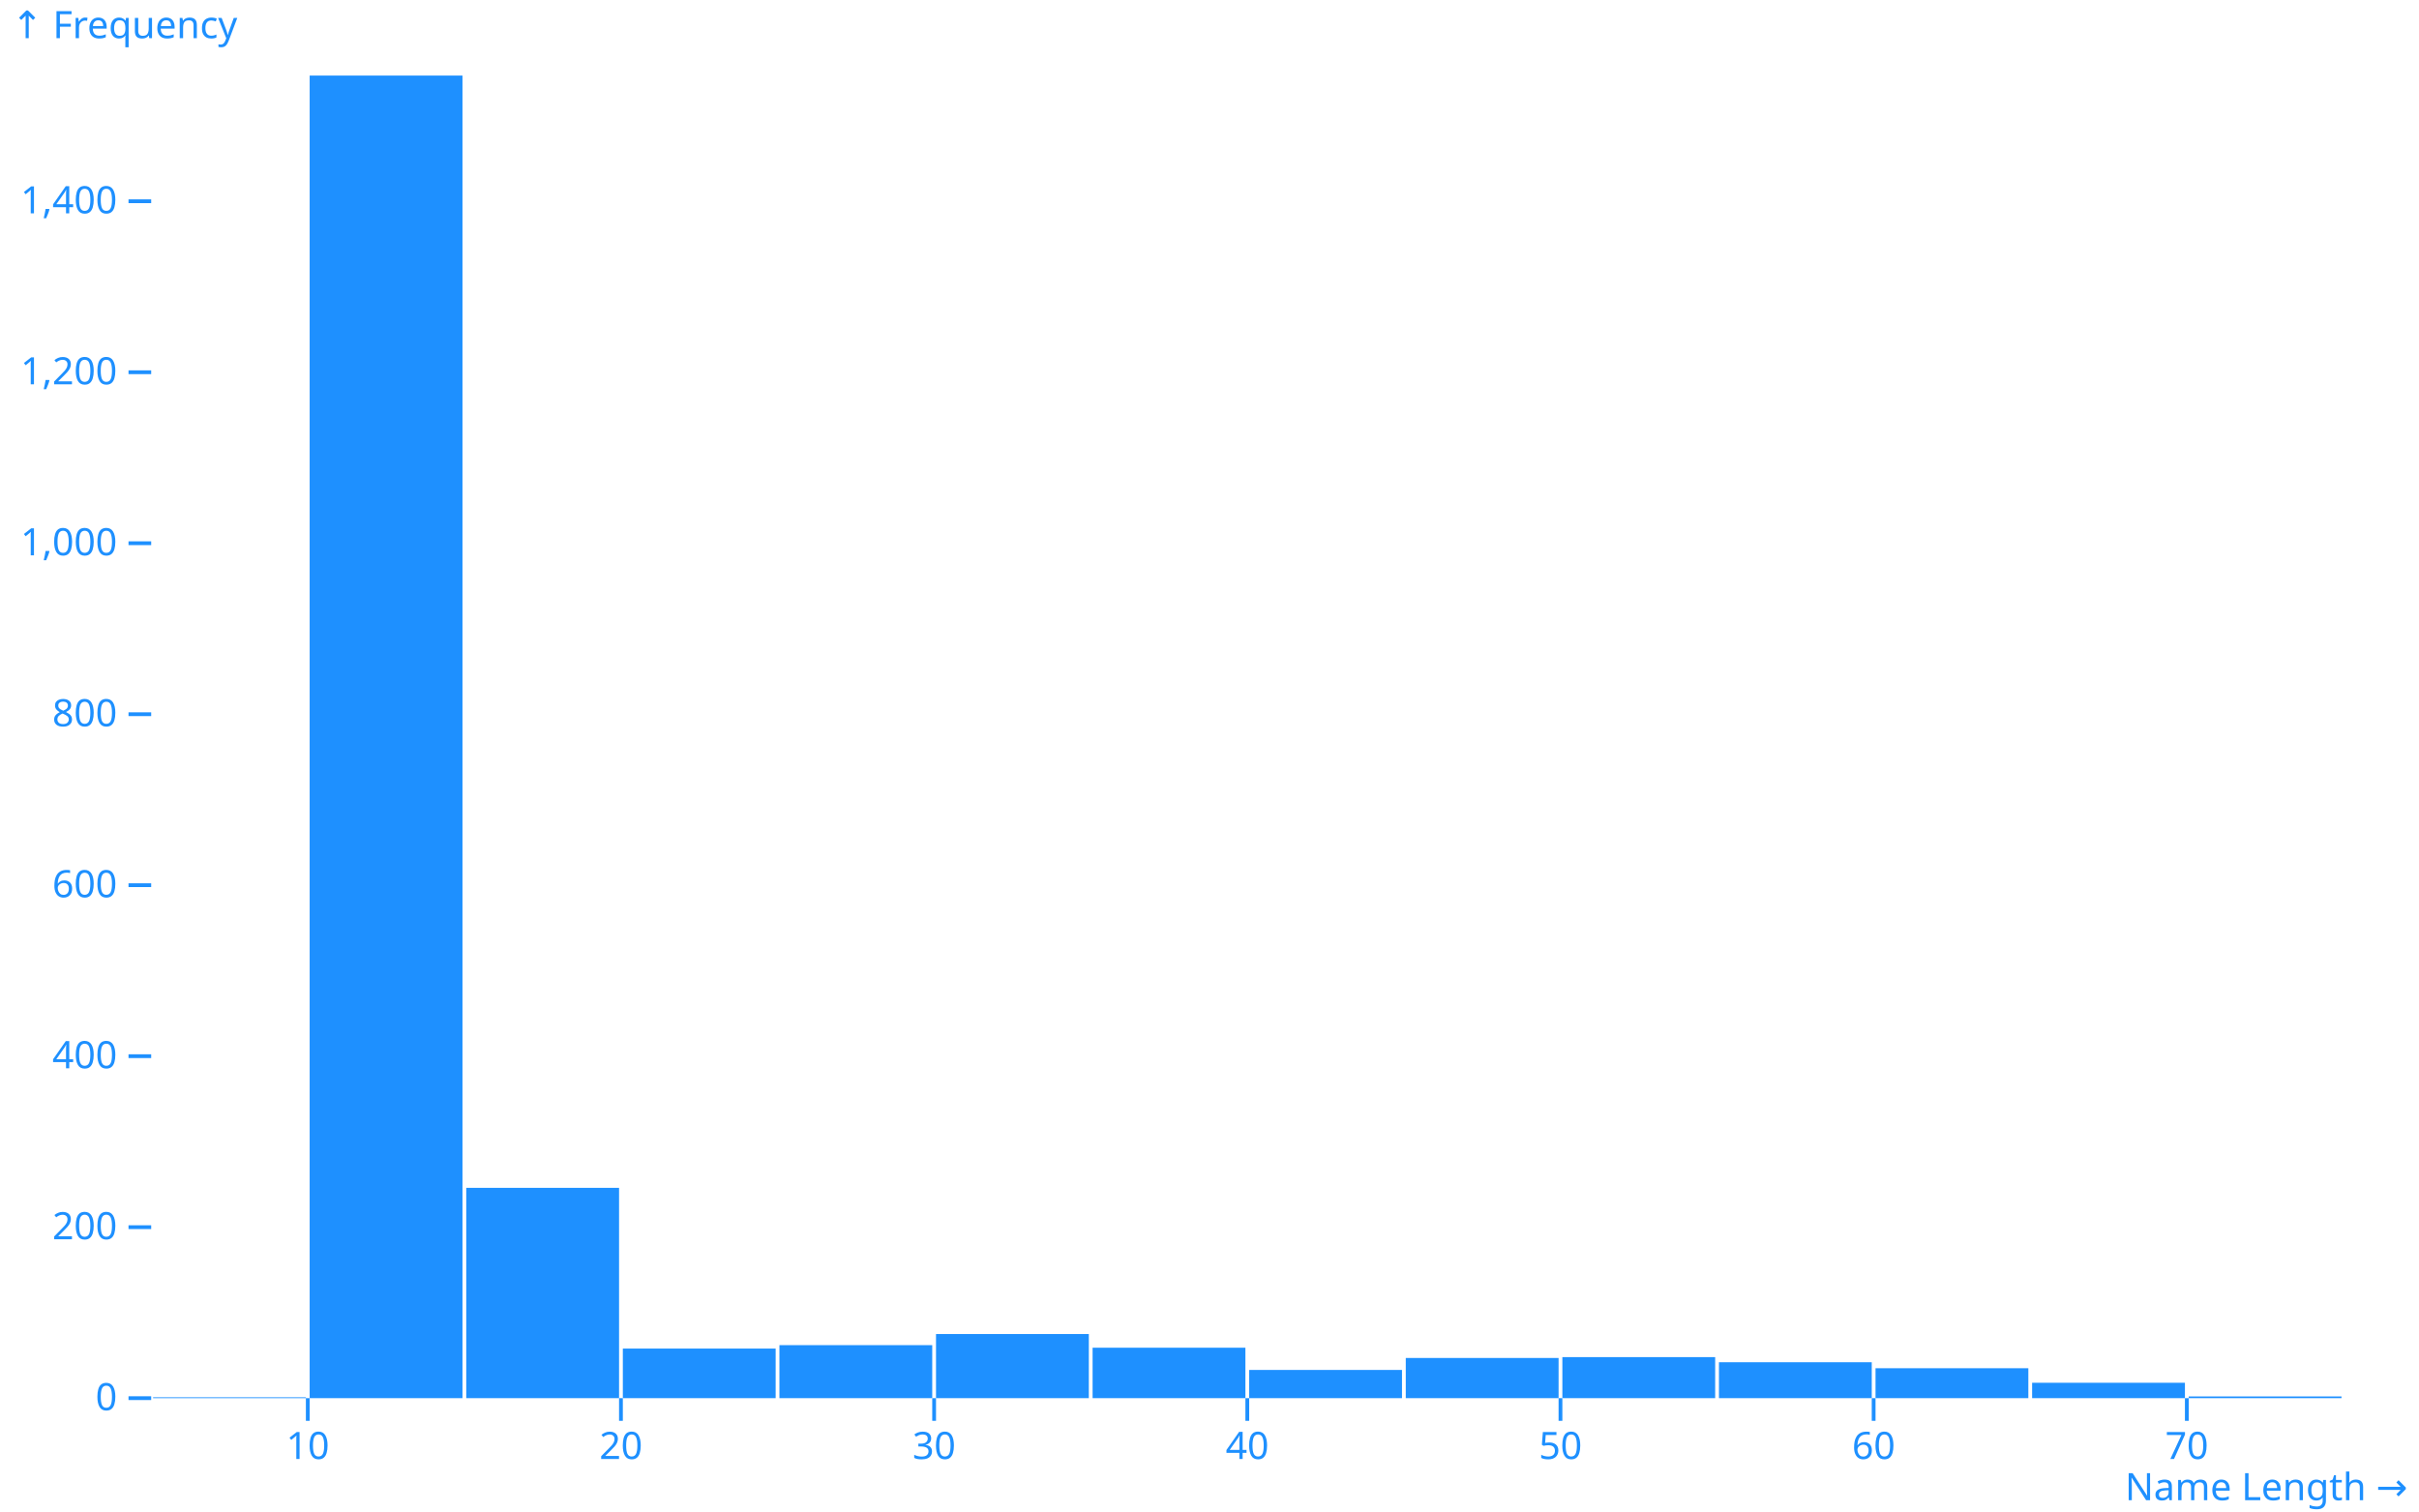
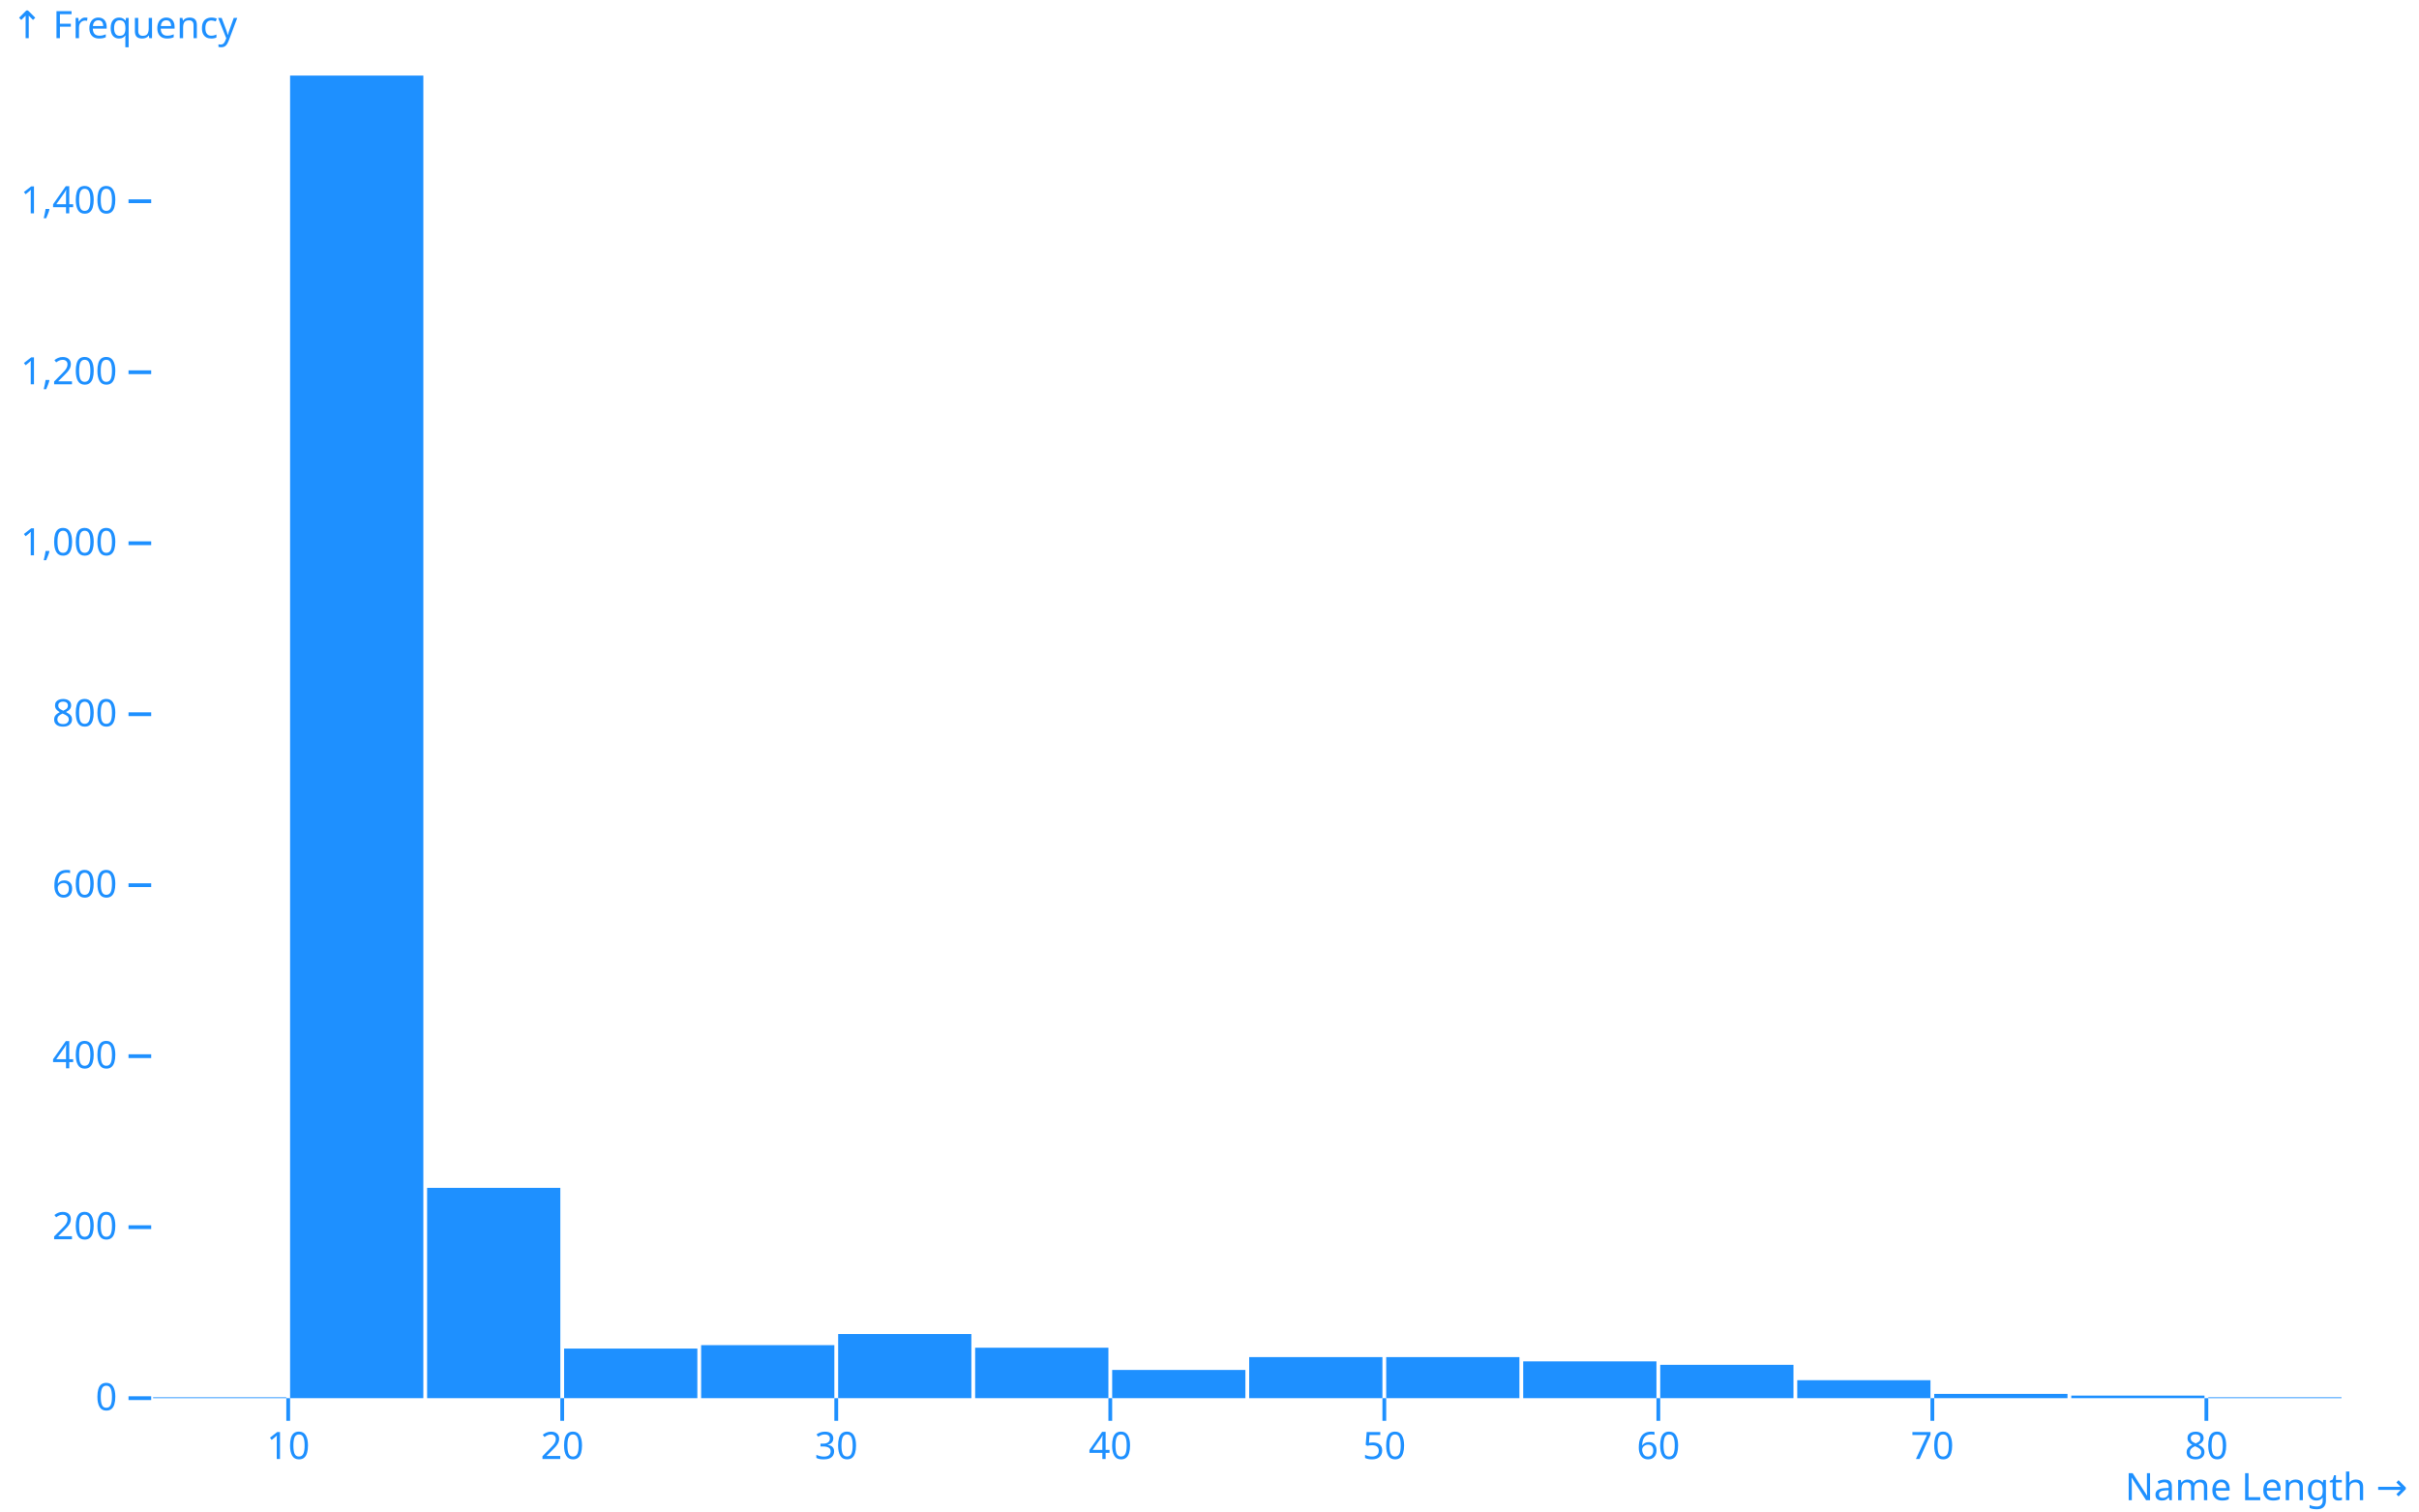
<svg xmlns="http://www.w3.org/2000/svg" class="plot-d6a7b5" fill="currentColor" font-family="system-ui, sans-serif" font-size="10" text-anchor="middle" width="640" height="400" viewBox="0 0 640 400" color="#1e90ff">
  <style>:where(.plot-d6a7b5){--plot-background: white;display:block;height:intrinsic;max-width:100%}:where(.plot-d6a7b5 text),:where(.plot-d6a7b5 tspan){white-space:pre}</style>
  <g aria-label="y-axis tick" fill="none" stroke="currentColor">
    <path transform="translate(40,370)" d="M0,0L-6,0" />
    <path transform="translate(40,324.7511)" d="M0,0L-6,0" />
    <path transform="translate(40,279.5023)" d="M0,0L-6,0" />
    <path transform="translate(40,234.2534)" d="M0,0L-6,0" />
    <path transform="translate(40,189.0045)" d="M0,0L-6,0" />
    <path transform="translate(40,143.7557)" d="M0,0L-6,0" />
    <path transform="translate(40,98.50679)" d="M0,0L-6,0" />
    <path transform="translate(40,53.25792)" d="M0,0L-6,0" />
  </g>
  <g aria-label="y-axis tick label" text-anchor="end" font-variant="tabular-nums">
    <text y=".32em" transform="translate(-9,0) translate(40,370)">0</text>
    <text y=".32em" transform="translate(-9,0) translate(40,324.7511)">200</text>
    <text y=".32em" transform="translate(-9,0) translate(40,279.5023)">400</text>
    <text y=".32em" transform="translate(-9,0) translate(40,234.2534)">600</text>
    <text y=".32em" transform="translate(-9,0) translate(40,189.0045)">800</text>
    <text y=".32em" transform="translate(-9,0) translate(40,143.7557)">1,000</text>
    <text y=".32em" transform="translate(-9,0) translate(40,98.50679)">1,200</text>
    <text y=".32em" transform="translate(-9,0) translate(40,53.25792)">1,400</text>
  </g>
  <g aria-label="y-axis label" text-anchor="start">
    <text y=".71em" transform="translate(-37,-17) translate(40,20)">↑ Frequency</text>
  </g>
  <g aria-label="x-axis tick" fill="none" stroke="currentColor">
-     <path transform="translate(81.42857,370)" d="M0,0L0,6" />
-     <path transform="translate(164.2857,370)" d="M0,0L0,6" />
-     <path transform="translate(247.1429,370)" d="M0,0L0,6" />
-     <path transform="translate(330,370)" d="M0,0L0,6" />
-     <path transform="translate(412.8571,370)" d="M0,0L0,6" />
-     <path transform="translate(495.7143,370)" d="M0,0L0,6" />
-     <path transform="translate(578.5714,370)" d="M0,0L0,6" />
+     <path transform="translate(76.25,370)" d="M0,0L0,6" />
+     <path transform="translate(148.75,370)" d="M0,0L0,6" />
+     <path transform="translate(221.25,370)" d="M0,0L0,6" />
+     <path transform="translate(293.75,370)" d="M0,0L0,6" />
+     <path transform="translate(366.25,370)" d="M0,0L0,6" />
+     <path transform="translate(438.75,370)" d="M0,0L0,6" />
+     <path transform="translate(511.25,370)" d="M0,0L0,6" />
+     <path transform="translate(583.75,370)" d="M0,0L0,6" />
  </g>
  <g aria-label="x-axis tick label" font-variant="tabular-nums">
-     <text y=".71em" transform="translate(0,9) translate(81.42857,370)">10</text>
-     <text y=".71em" transform="translate(0,9) translate(164.2857,370)">20</text>
-     <text y=".71em" transform="translate(0,9) translate(247.1429,370)">30</text>
-     <text y=".71em" transform="translate(0,9) translate(330,370)">40</text>
-     <text y=".71em" transform="translate(0,9) translate(412.8571,370)">50</text>
-     <text y=".71em" transform="translate(0,9) translate(495.7143,370)">60</text>
-     <text y=".71em" transform="translate(0,9) translate(578.5714,370)">70</text>
+     <text y=".71em" transform="translate(0,9) translate(76.25,370)">10</text>
+     <text y=".71em" transform="translate(0,9) translate(148.75,370)">20</text>
+     <text y=".71em" transform="translate(0,9) translate(221.25,370)">30</text>
+     <text y=".71em" transform="translate(0,9) translate(293.75,370)">40</text>
+     <text y=".71em" transform="translate(0,9) translate(366.25,370)">50</text>
+     <text y=".71em" transform="translate(0,9) translate(438.75,370)">60</text>
+     <text y=".71em" transform="translate(0,9) translate(511.25,370)">70</text>
+     <text y=".71em" transform="translate(0,9) translate(583.75,370)">80</text>
  </g>
  <g aria-label="x-axis label" text-anchor="end">
    <text transform="translate(17,27) translate(620,370)">Name Length →</text>
  </g>
  <g aria-label="rect">
-     <rect x="40.5" y="369.774" width="40.429" height=".226" />
-     <rect x="81.929" y="20" width="40.429" height="350" />
-     <rect x="123.357" y="314.344" width="40.429" height="55.656" />
-     <rect x="164.786" y="356.878" width="40.429" height="13.122" />
-     <rect x="206.214" y="355.973" width="40.429" height="14.027" />
-     <rect x="247.643" y="353.032" width="40.429" height="16.968" />
-     <rect x="289.071" y="356.652" width="40.429" height="13.348" />
-     <rect x="330.5" y="362.534" width="40.429" height="7.466" />
-     <rect x="371.929" y="359.367" width="40.429" height="10.633" />
-     <rect x="413.357" y="359.14" width="40.429" height="10.86" />
-     <rect x="454.786" y="360.498" width="40.429" height="9.502" />
-     <rect x="496.214" y="362.081" width="40.429" height="7.919" />
-     <rect x="537.643" y="365.928" width="40.429" height="4.072" />
-     <rect x="579.071" y="369.548" width="40.429" height=".452" />
+     <rect x="40.5" y="369.774" width="35.25" height=".226" />
+     <rect x="76.75" y="20" width="35.25" height="350" />
+     <rect x="113" y="314.344" width="35.25" height="55.656" />
+     <rect x="149.25" y="356.878" width="35.25" height="13.122" />
+     <rect x="185.5" y="355.973" width="35.25" height="14.027" />
+     <rect x="221.75" y="353.032" width="35.25" height="16.968" />
+     <rect x="258" y="356.652" width="35.25" height="13.348" />
+     <rect x="294.25" y="362.534" width="35.25" height="7.466" />
+     <rect x="330.5" y="359.14" width="35.25" height="10.86" />
+     <rect x="366.75" y="359.14" width="35.25" height="10.86" />
+     <rect x="403" y="360.271" width="35.25" height="9.729" />
+     <rect x="439.25" y="361.176" width="35.25" height="8.824" />
+     <rect x="475.5" y="365.249" width="35.25" height="4.751" />
+     <rect x="511.75" y="368.869" width="35.25" height="1.131" />
+     <rect x="548" y="369.321" width="35.25" height=".679" />
+     <rect x="584.25" y="369.774" width="35.25" height=".226" />
  </g>
</svg>
